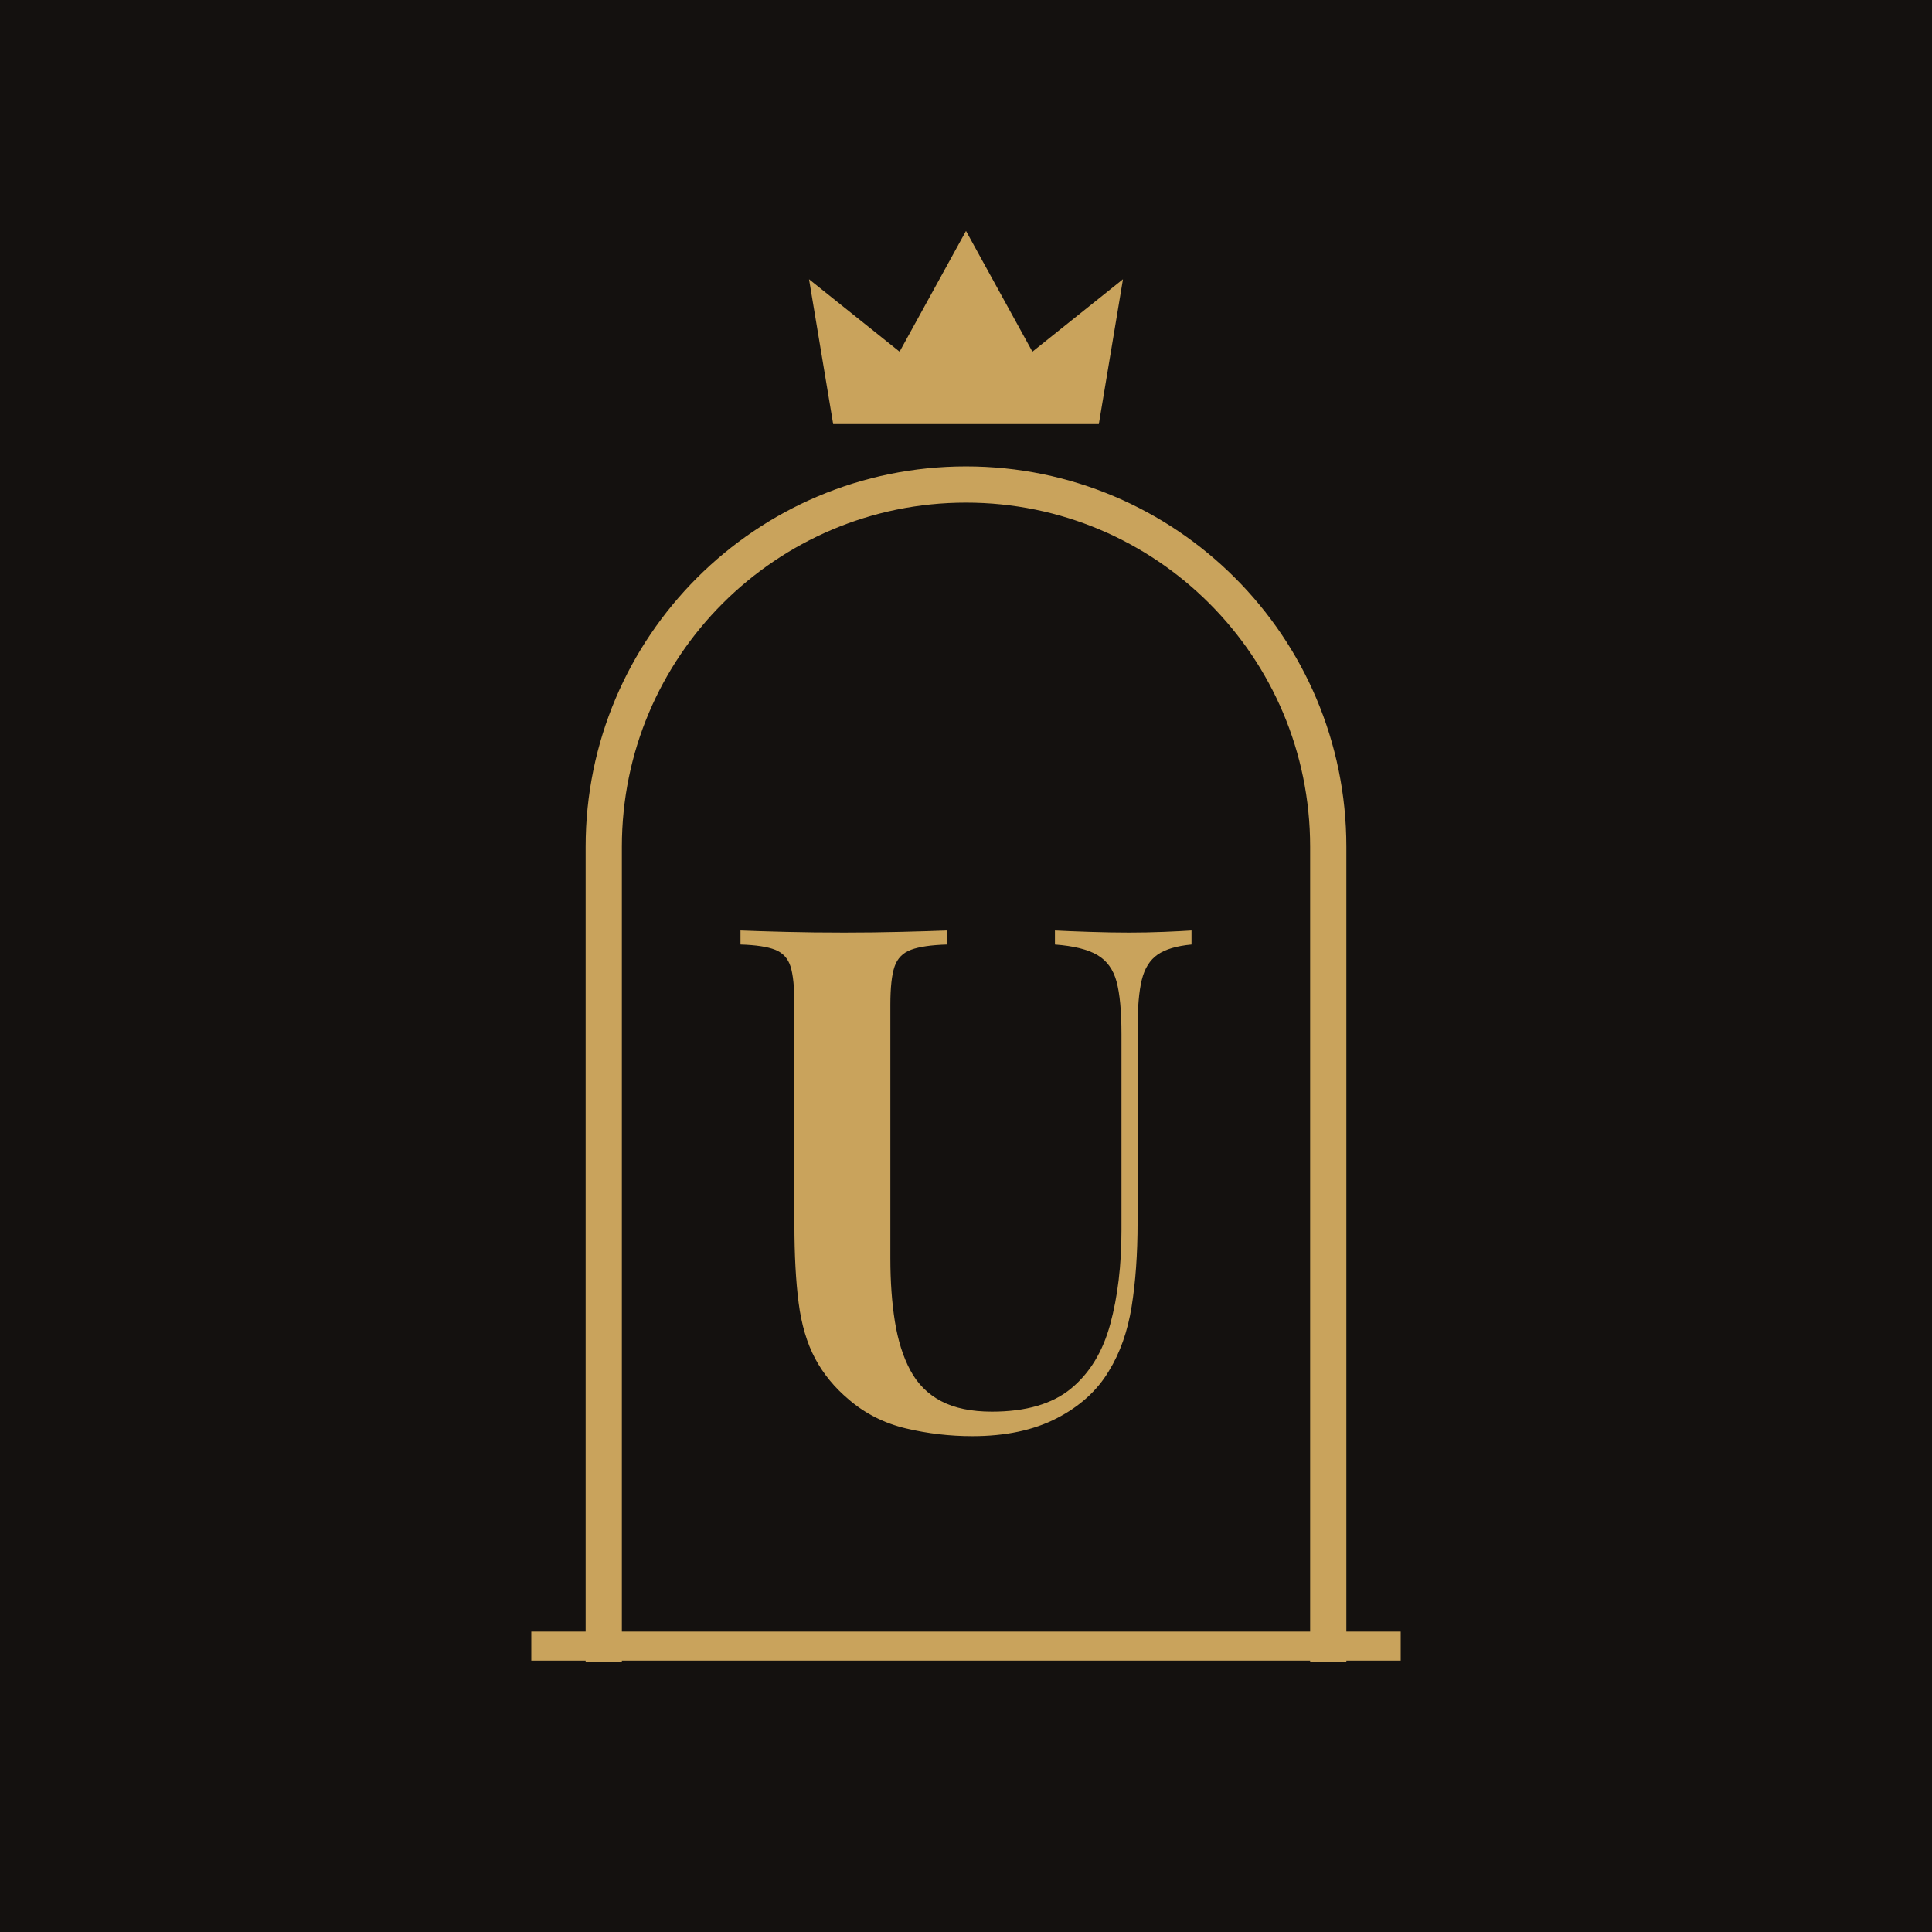
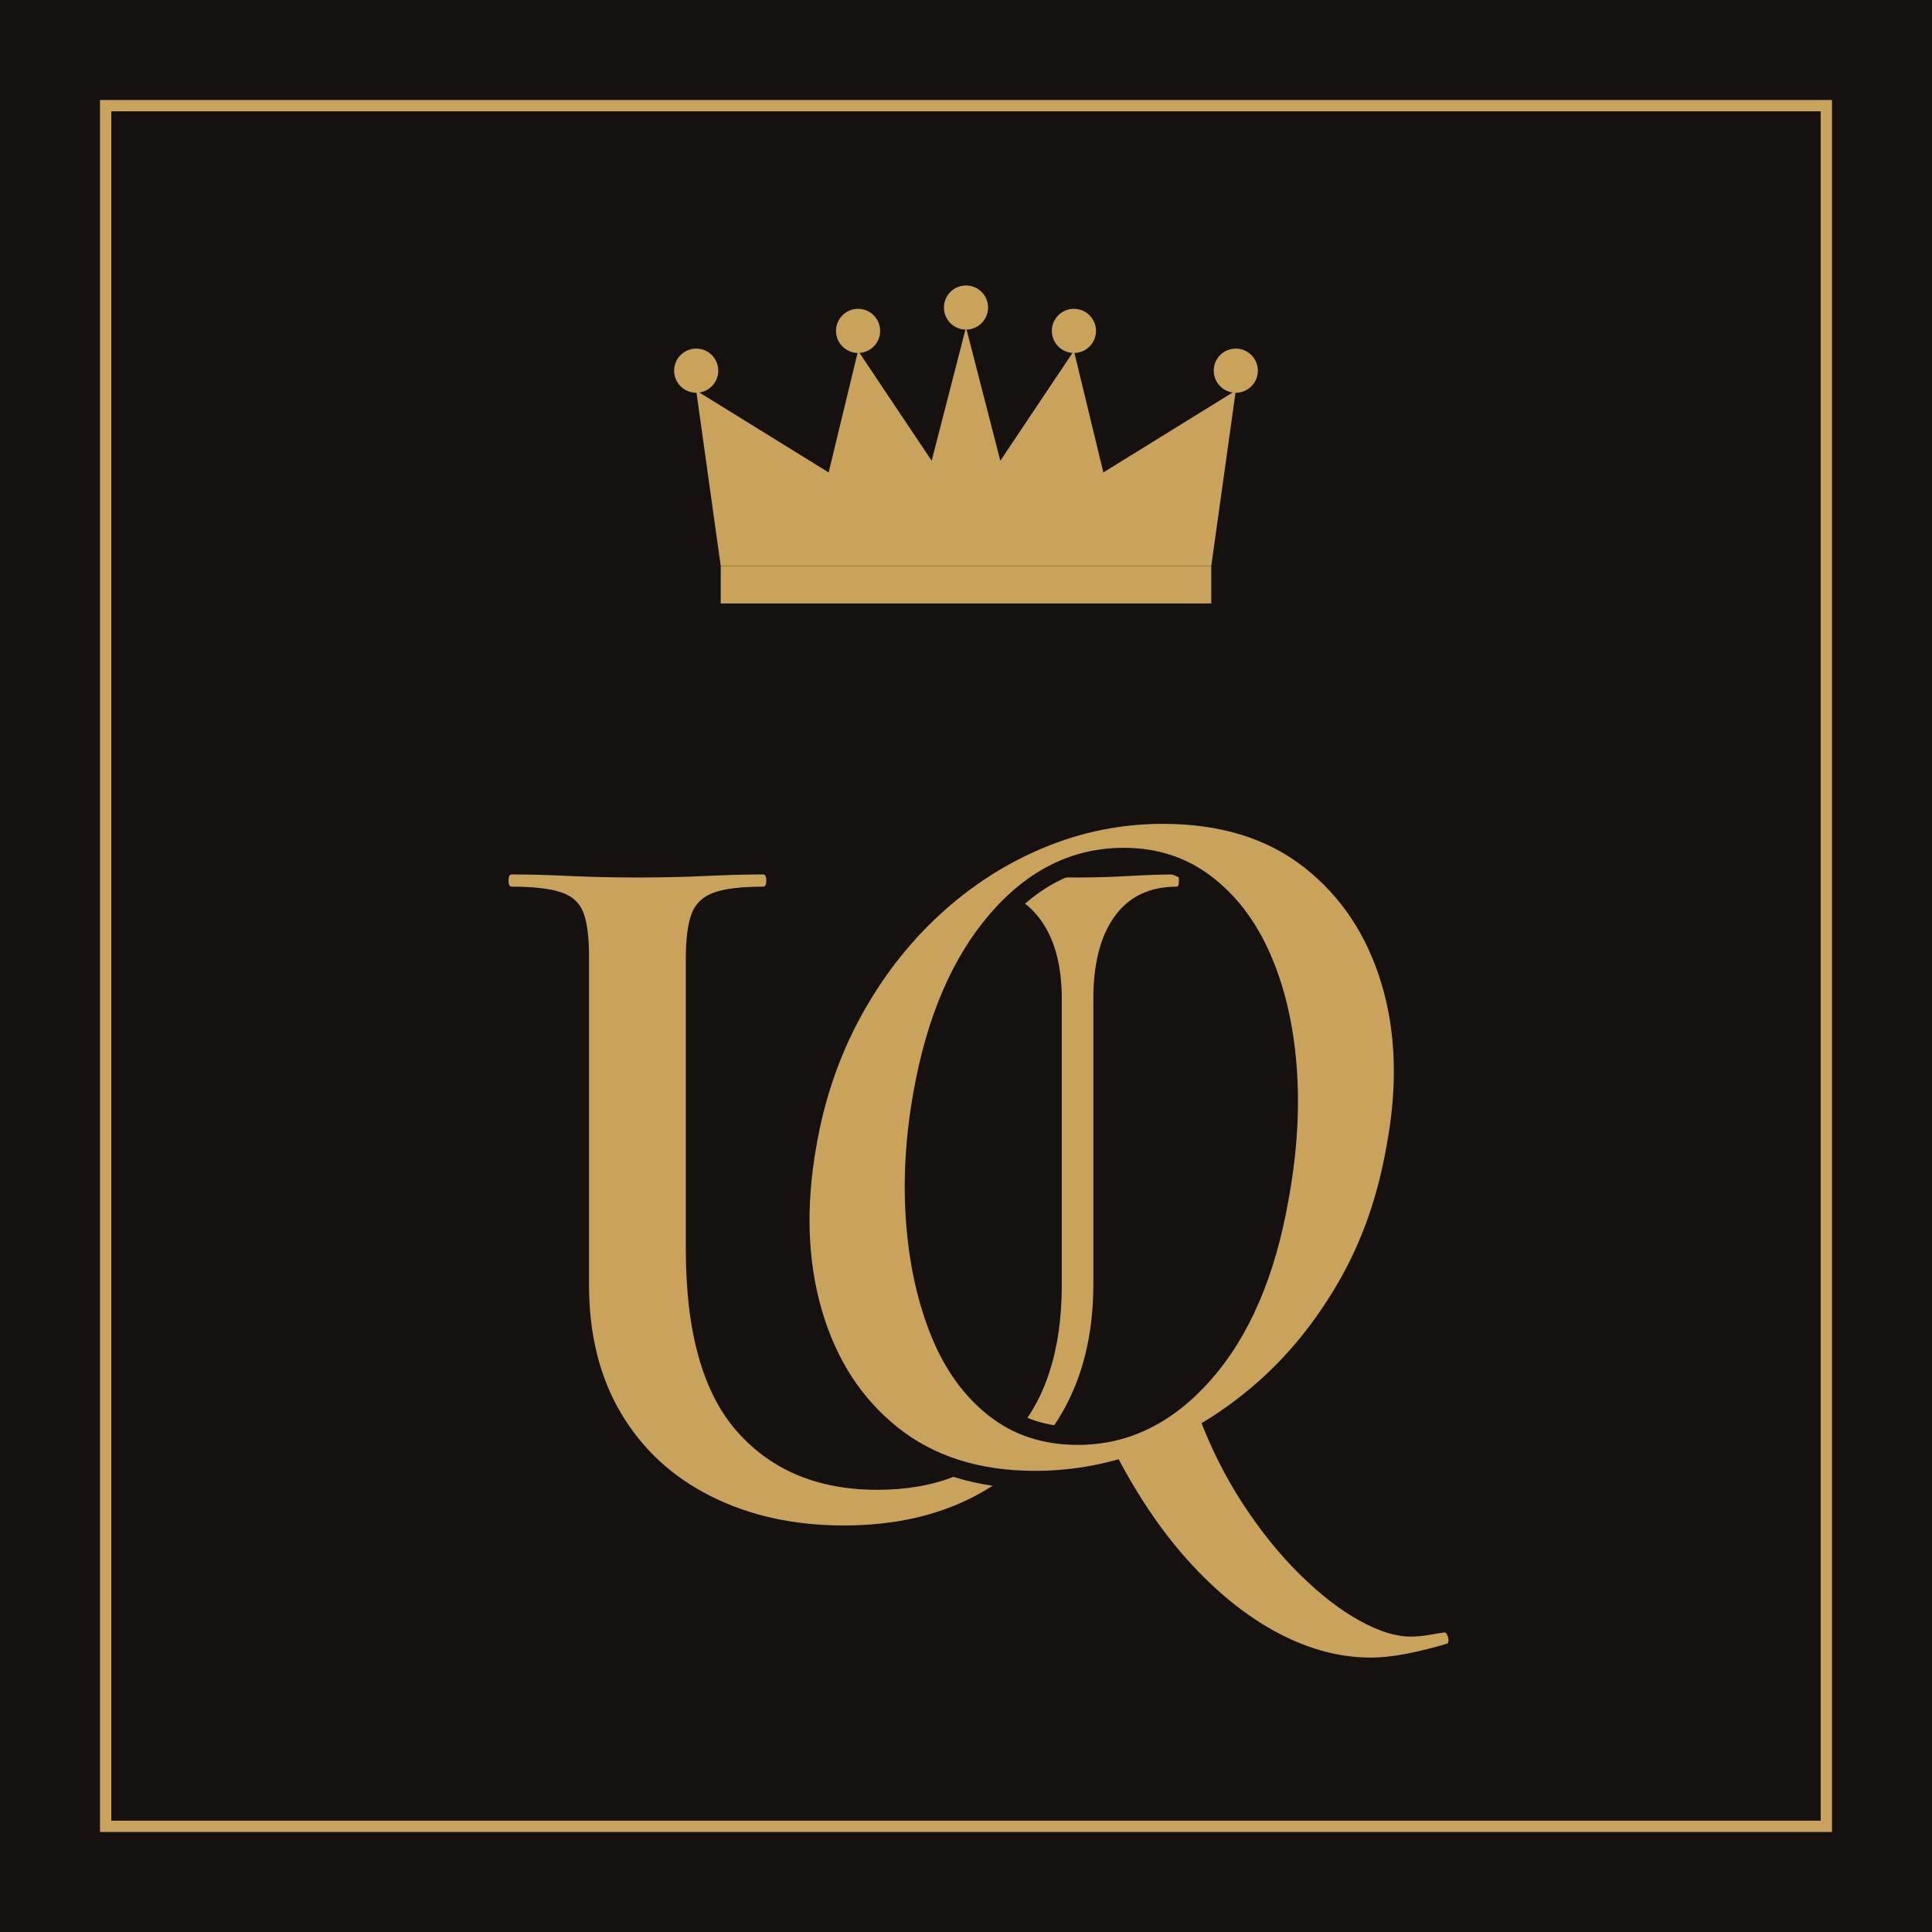
<svg xmlns="http://www.w3.org/2000/svg" viewBox="0 0 512 512" width="512" height="512">
  <rect width="512" height="512" fill="#14110F" />
-   <path d="M160.00,435.60 L160.00,224.40 A96.00,96.00 0 0 1 352.00,224.40 L352.00,435.60" fill="none" stroke="#C9A35C" stroke-width="9.60" stroke-linecap="square" />
-   <path d="M220.80,112.40 L214.40,74.00 L238.40,93.20 L256.00,61.20 L273.60,93.20 L297.60,74.00 L291.20,112.40 Z" fill="#C9A35C" />
-   <rect x="140.80" y="432.40" width="230.40" height="7.68" fill="#C9A35C" />
-   <path d="M315.763 246.595V250.307Q309.824 250.864 306.762 252.998Q303.699 255.133 302.586 259.68Q301.472 264.227 301.472 272.579V323.99Q301.472 336.426 299.894 346.262Q298.317 356.099 293.862 363.338Q289.222 371.133 280.035 375.866Q270.848 380.598 257.67 380.598Q248.762 380.598 240.131 378.557Q231.501 376.515 225.005 370.947Q219.251 366.122 216.003 359.997Q212.755 353.872 211.642 345.242Q210.528 336.611 210.528 324.547V266.269Q210.528 259.402 209.507 256.154Q208.486 252.906 205.424 251.699Q202.362 250.493 196.237 250.307V246.595Q200.877 246.781 208.115 246.966Q215.354 247.152 223.706 247.152Q231.315 247.152 238.739 246.966Q246.163 246.781 250.989 246.595V250.307Q244.678 250.493 241.43 251.699Q238.182 252.906 237.069 256.154Q235.955 259.402 235.955 266.269V333.456Q235.955 342.736 237.162 350.253Q238.368 357.77 241.245 363.152Q244.122 368.534 249.411 371.318Q254.701 374.102 262.867 374.102Q276.416 374.102 283.84 367.978Q291.264 361.853 294.234 350.902Q297.203 339.952 297.203 326.032V274.064Q297.203 264.97 295.904 260.144Q294.605 255.318 290.8 253.091Q286.995 250.864 279.571 250.307V246.595Q283.098 246.781 288.758 246.966Q294.419 247.152 299.245 247.152Q303.885 247.152 308.432 246.966Q312.979 246.781 315.763 246.595Z" fill="#C9A35C" />
+   <rect x="28" y="28" width="456" height="456" fill="none" stroke="#C9A35C" stroke-width="3" />
+   <path d="M191.00,150.00 L184.50,103.50 L219.60,125.20 L227.40,92.96 L246.90,122.10 L256.00,86.76 L265.10,122.10 L284.60,92.96 L292.40,125.20 L327.50,103.50 L321.00,150.00 Z" fill="#C9A35C" />
+   <circle cx="184.50" cy="98.23" r="5.85" fill="#C9A35C" />
+   <circle cx="227.40" cy="87.69" r="5.85" fill="#C9A35C" />
+   <circle cx="256.00" cy="81.50" r="5.85" fill="#C9A35C" />
+   <circle cx="284.60" cy="87.69" r="5.85" fill="#C9A35C" />
+   <circle cx="327.50" cy="98.23" r="5.85" fill="#C9A35C" />
+   <rect x="191.00" y="150.00" width="130.00" height="9.92" fill="#C9A35C" />
+   <path d="M281.38 264.675Q281.38 250.635 275.035 242.805Q268.69 234.975 256.81 234.975Q256.27 234.975 256.27 233.355Q256.27 231.735 256.81 231.735Q263.56 231.735 270.445 232.14Q277.33 232.545 285.43 232.545Q292.45 232.545 299.335 232.14Q306.22 231.735 311.89 231.735Q312.43 231.735 312.43 233.355Q312.43 234.975 311.89 234.975Q301.09 234.975 295.42 242.805Q289.75 250.635 289.75 264.675V340.275Q289.75 359.985 281.515 374.295Q273.28 388.605 258.43 396.435Q243.58 404.265 223.6 404.265Q203.89 404.265 188.5 396.57Q173.11 388.875 164.605 374.565Q156.1 360.255 156.1 340.545V253.605Q156.1 245.775 154.615 241.86Q153.13 237.945 148.675 236.46Q144.22 234.975 135.58 234.975Q134.77 234.975 134.77 233.355Q134.77 231.735 135.58 231.735Q142.33 231.735 150.835 232.14Q159.34 232.545 168.79 232.545Q178.78 232.545 187.15 232.14Q195.52 231.735 202.27 231.735Q203.08 231.735 203.08 233.355Q203.08 234.975 202.27 234.975Q193.36 234.975 189.04 236.595Q184.72 238.215 183.235 242.265Q181.75 246.315 181.75 254.145V331.095Q181.75 364.035 195.385 379.425Q209.02 394.815 232.51 394.815Q255.46 394.815 268.42 380.64Q281.38 366.465 281.38 340.545Z" fill="#C9A35C" />
+   <path d="M363.191 439.271Q351.284 439.271 339.245 433.052Q327.206 426.834 316.093 414.927Q304.979 403.02 295.983 385.821L317.68 375.237Q322.443 387.938 329.455 398.654Q336.467 409.371 344.537 417.309Q352.607 425.247 360.281 429.48Q367.954 433.714 373.775 433.714Q376.157 433.714 378.406 433.317Q380.655 432.92 382.507 432.656Q383.301 432.391 383.698 433.714Q384.095 435.037 383.566 435.566Q378.274 437.154 372.982 438.212Q367.69 439.271 363.191 439.271ZM274.286 389.79Q252.324 389.79 237.903 378.28Q223.483 366.77 217.794 347.19Q212.105 327.609 216.338 303.795Q219.514 285.273 227.981 269.662Q236.448 254.051 248.884 242.54Q261.32 231.03 276.535 224.68Q291.749 218.33 308.155 218.33Q330.91 218.33 345.595 229.84Q360.281 241.35 366.102 260.666Q371.923 279.981 367.425 303.795Q363.985 323.64 354.856 339.516Q345.728 355.392 333.027 366.506Q320.326 377.619 305.244 383.705Q290.162 389.79 274.286 389.79ZM285.664 382.911Q305.773 382.911 320.988 365.579Q336.202 348.248 341.494 317.819Q344.934 299.033 343.611 282.363Q342.288 265.693 336.599 252.728Q330.91 239.762 320.988 232.221Q311.065 224.68 297.835 224.68Q277.461 224.68 262.379 242.144Q247.297 259.607 242.005 289.772Q238.829 307.764 240.152 324.434Q241.475 341.104 246.9 354.334Q252.324 367.564 262.114 375.237Q271.904 382.911 285.664 382.911Z" fill="#C9A35C" stroke="#14110F" stroke-width="9.45" paint-order="stroke" />
</svg>
